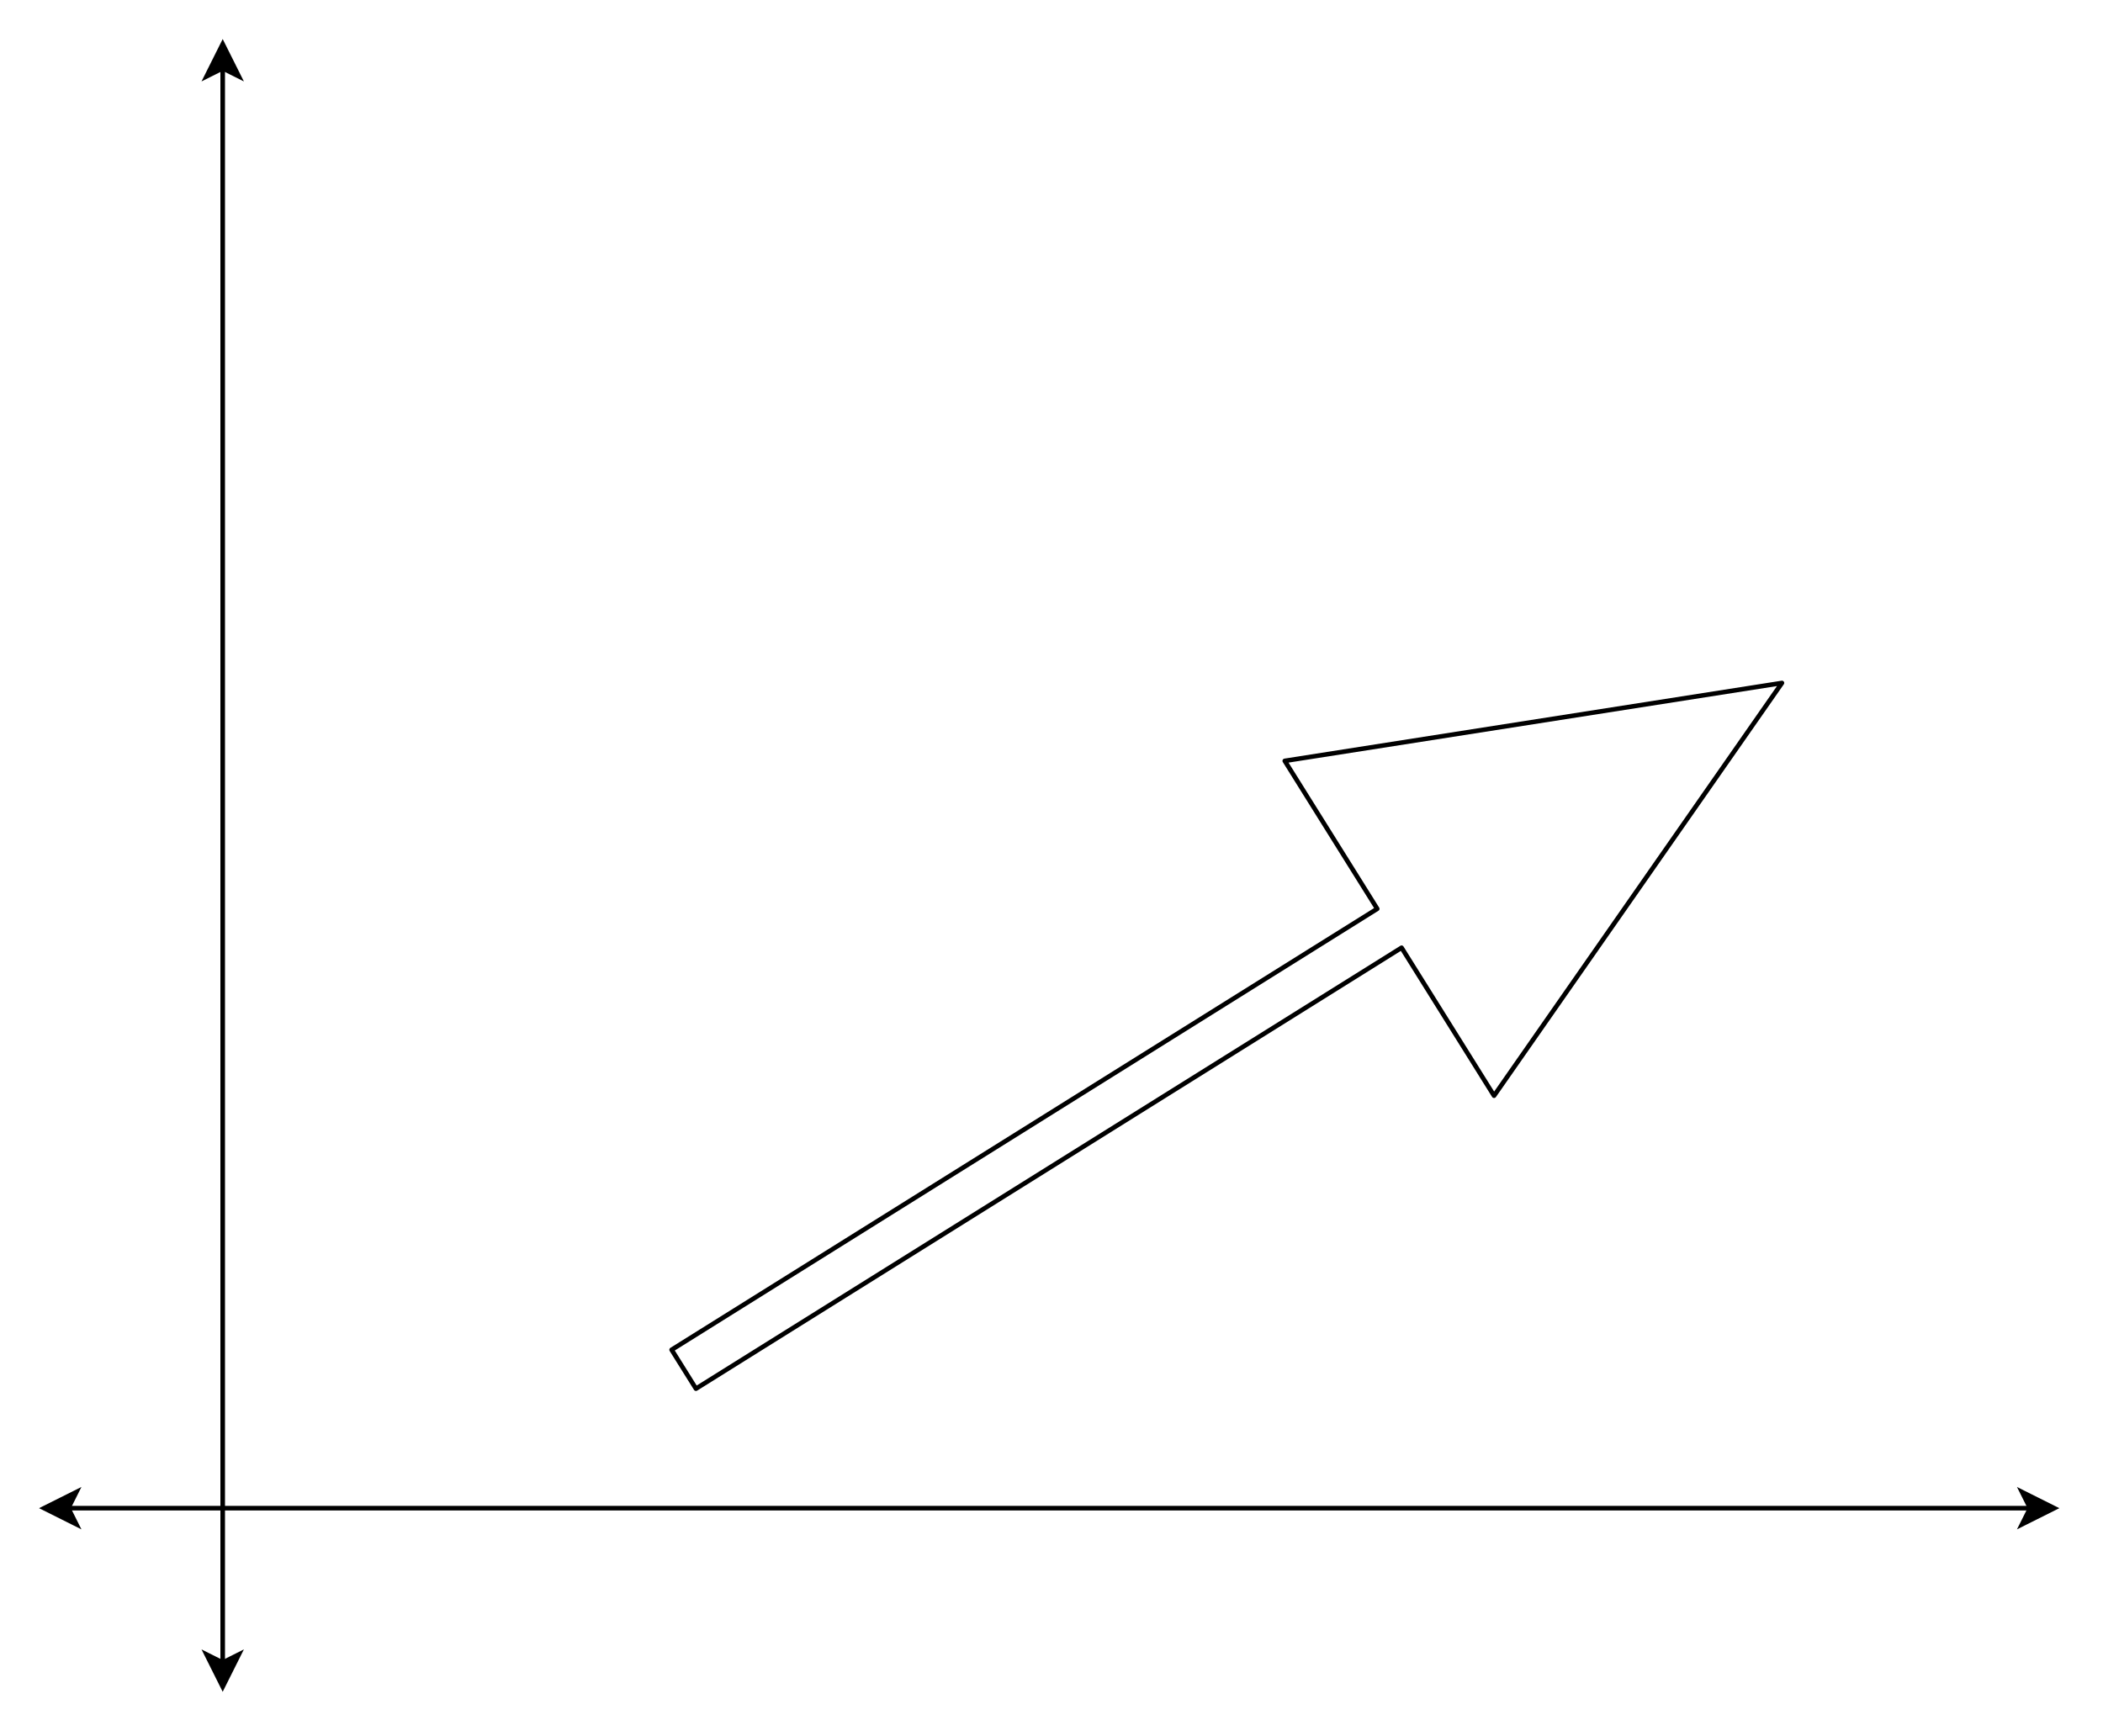
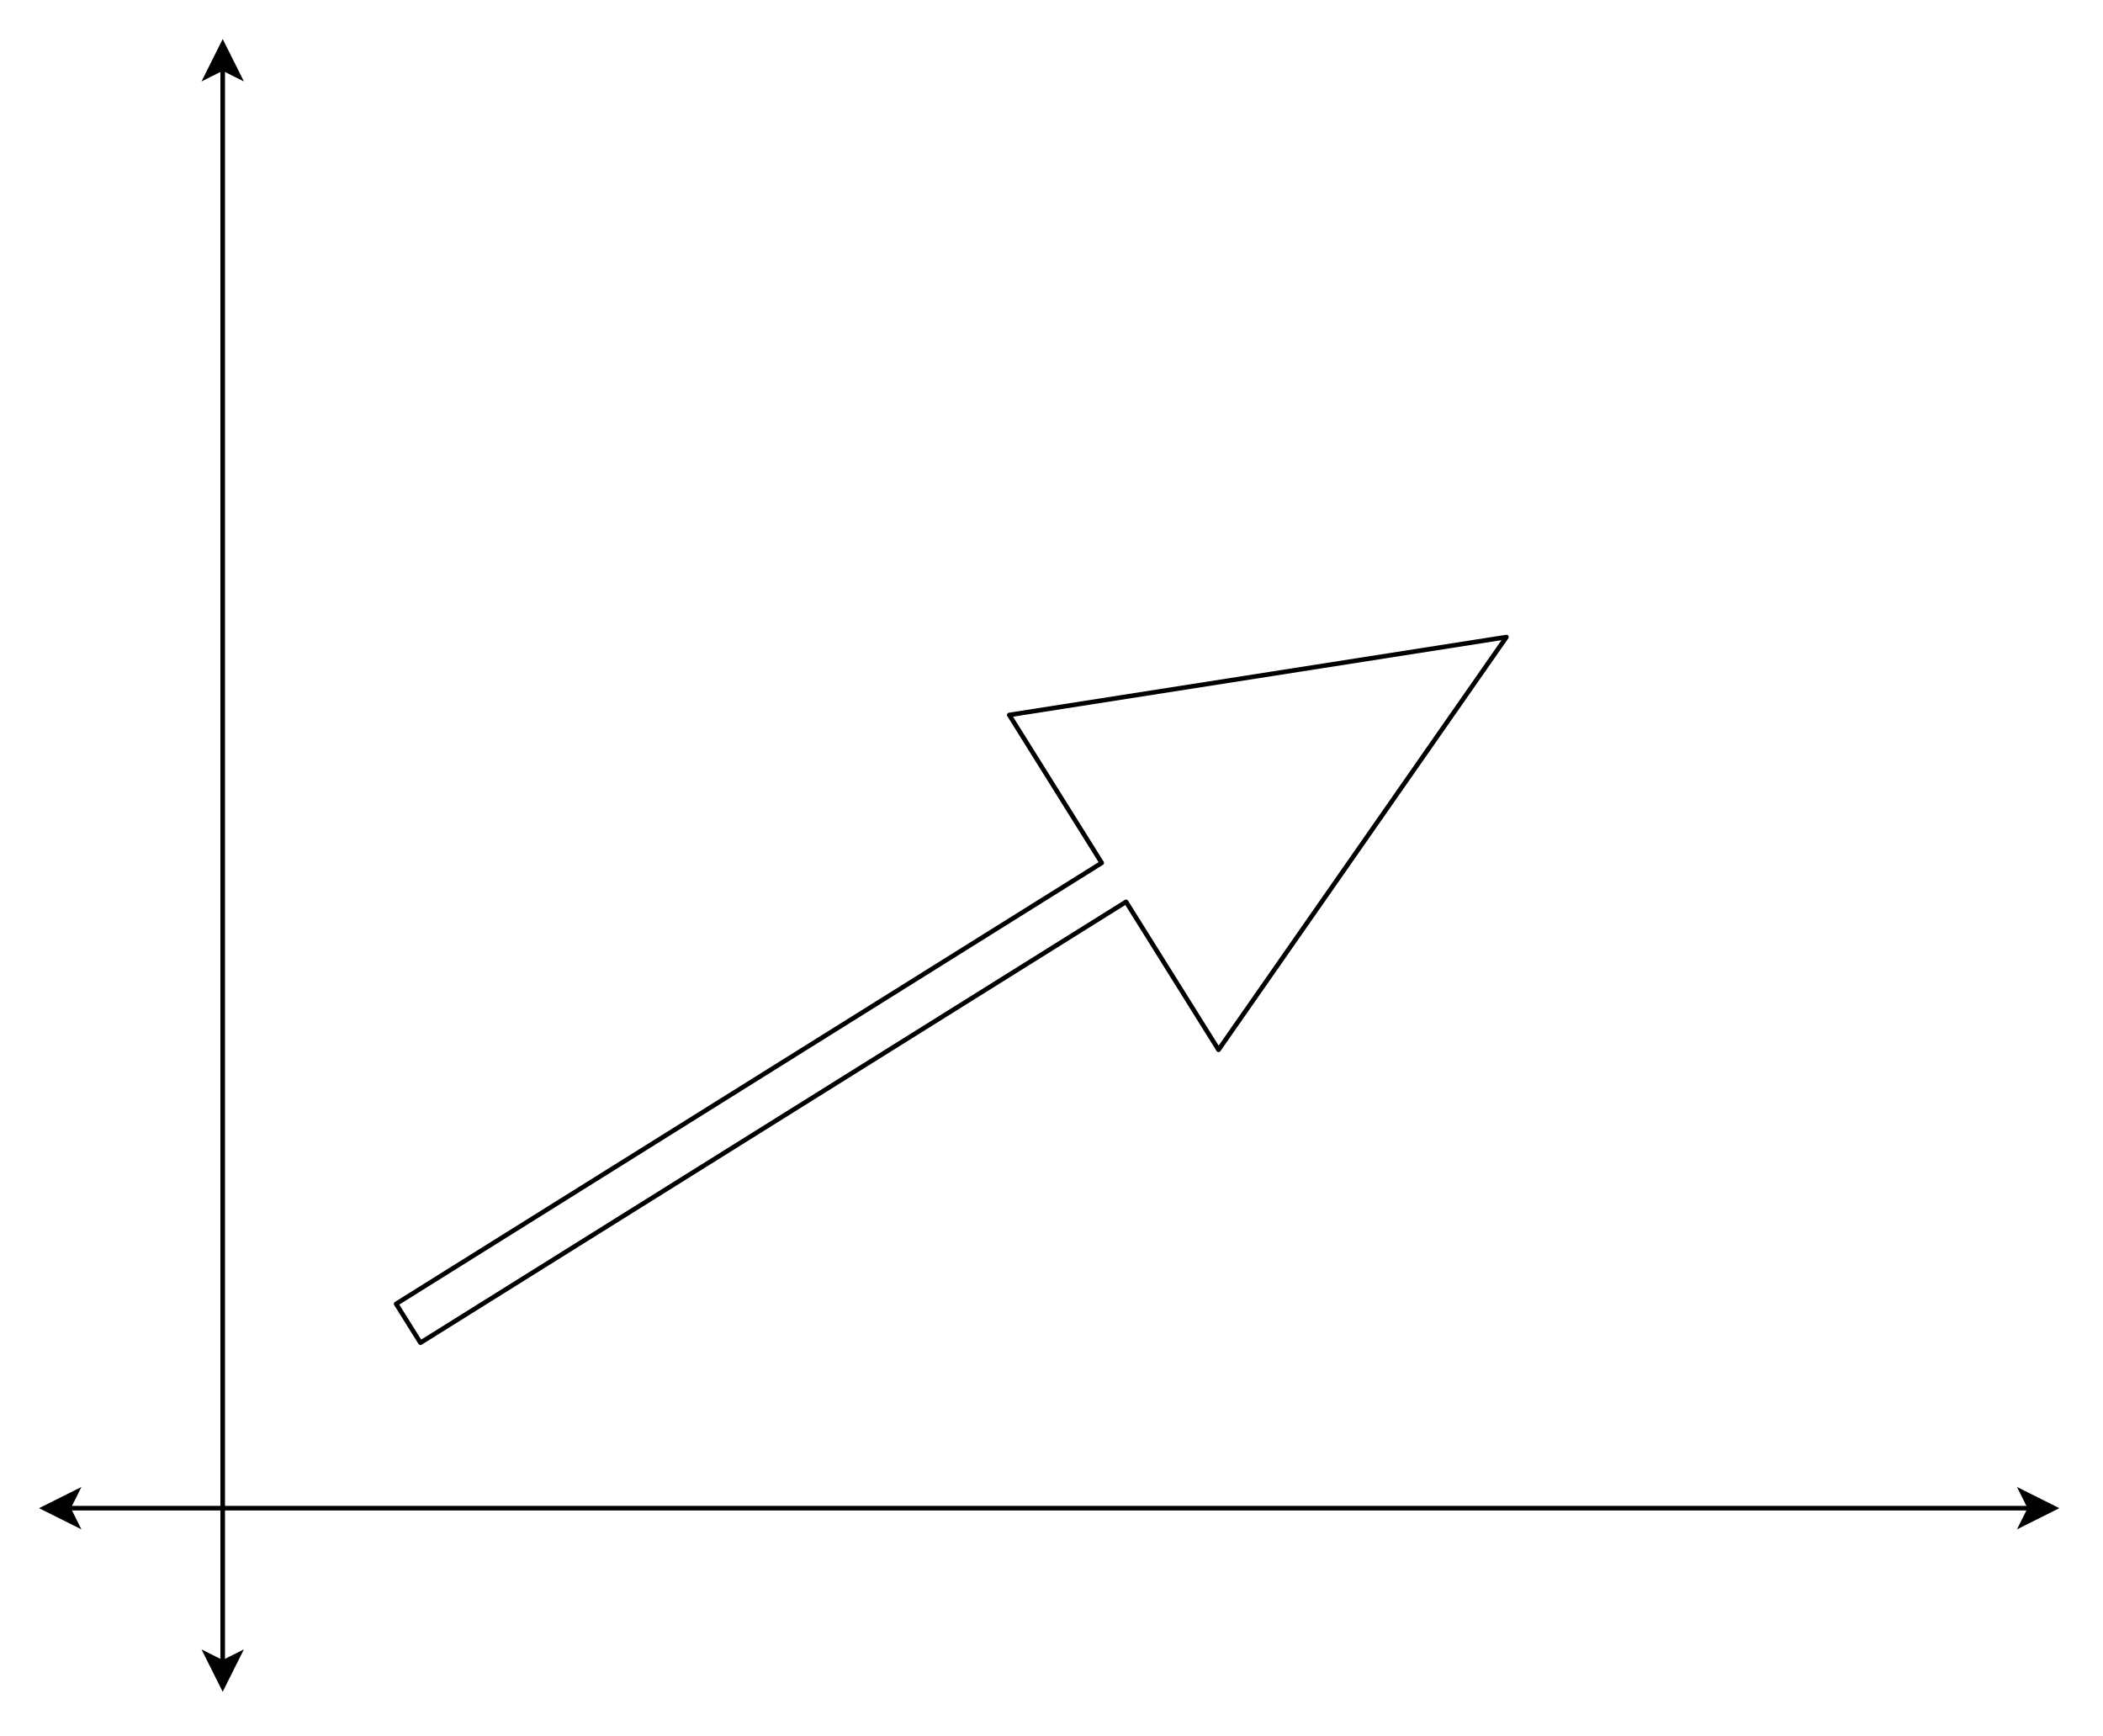
- <svg xmlns="http://www.w3.org/2000/svg" version="1.1" width="458px" height="378px" viewBox="-0.5 -0.5 458 378" content="&lt;mxfile host=&quot;app.diagrams.net&quot; modified=&quot;2021-07-24T15:36:09.004Z&quot; agent=&quot;5.0 (X11; Linux x86_64) AppleWebKit/537.36 (KHTML, like Gecko) Chrome/92.0.452.107 Safari/537.36&quot; etag=&quot;BYsyB2M4KPdIQuMAI1Uc&quot; version=&quot;14.9.1&quot; type=&quot;github&quot;&gt;&lt;diagram id=&quot;esS2HNG6KFydLUVkfevG&quot; name=&quot;Page-1&quot;&gt;5ZXJTsMwEIafJseiNO56hG4gVAlRJBAXZOJpYtWJi+PStE+PSyaLk7KoAgmJS+R8M/49nn+UOGQUpTNF1+FcMhCO57LUIWPH83pkaJ4HsMtAt9/JQKA4y1C7BAu+B4Qu0g1nkFiJWkqh+dqGvoxj8LXFqFJya6ctpbBPXdMAGmDhU9Gk95zpEGnPdcvAJfAgxKOHeSCieTKCJKRMbiuITBwyUlLqbBWlIxCH3uV9yfZNP4gWhSmI9Xc2LOcDf98aToZP8XUaruDhebpooRmvVGzwwlis3uUdMHWvD8ulgPT80FGHXEDMcDn2BU0S7hsY6kgY0M7iebf63ewdrSXkzOsb0qweLwTMMgTvMgMZgVY7k7Atbehia8OKATlTIKjmr7aNFKchKOSKE24kN5V4Lg5ue4A6OLeEuLZEIjfKB9xVbXtNqOPZQoVwLqSpCkA3hMyicu0Svbt63OHV7OpFTW738EiSrnfHQgatVvtrh4+6mZi69Kcm/3ULOzUHe6c6WB+FutAvO+j9Wwdrje+4JzrY0Pkh/8xr+f3O0sufIJm8AQ==&lt;/diagram&gt;&lt;/mxfile&gt;" resource="https://app.diagrams.net/#Hmikee-AI%2FBitcoin-Price-Prediction%2Fmain%2Fnew.svg">
+ <svg xmlns="http://www.w3.org/2000/svg" version="1.1" width="458px" height="378px" viewBox="-0.5 -0.5 458 378" content="&lt;mxfile host=&quot;app.diagrams.net&quot; modified=&quot;2021-07-24T15:36:13.712Z&quot; agent=&quot;5.0 (X11; Linux x86_64) AppleWebKit/537.36 (KHTML, like Gecko) Chrome/92.0.452.107 Safari/537.36&quot; etag=&quot;s68TeHJrr1WXt2XsXoGu&quot; version=&quot;14.9.1&quot; type=&quot;github&quot;&gt;&lt;diagram id=&quot;esS2HNG6KFydLUVkfevG&quot; name=&quot;Page-1&quot;&gt;5ZVbT8IwFIB/zR4x28r1UblpDIkRE40vpq6HraFbsSsw+PUWd8o2hmKIJia+kPbr6enp+RrmkH6cjRVdRBPJQDi+yzKHDBzfb5Oe+d2BTQ5anWYOQsVZjrwCTPkWELpIl5xBWgnUUgrNF1UYyCSBQFcYVUquq2EzKaqnLmgINTANqKjTR850hLTtusXCNfAwwqN7diGmNhhBGlEm1yVEhg7pKyl1PoqzPohd72xf8n2jT1b3hSlI9Hc2zCbdYNvoDXsvyW0WzeHpdTRtoIwVFUu8MBarN7YDpu7FbjgTkF3uOuqQK0gYDgeBoGnKAwMjHQsDvHzddqvTyueolpALv2NIvXq8ELCKELzLGGQMWm1MwLrQ0MLWRiUBlikQVPNVVSPF1xDu0+1PuJPcVOK7+HA9qw3fLbFzmyKVSxUA7iq3/SARaVcTeZ2DRJqqEHQtkRmUrl2gD6vHDc/HN29qeL+FZ5K2/AcWMWg0vNOGj9pMTV36S8l/XWHzwGD7TIPN7olEv2zQ/7cGDxrfdM80WMvzQ/7MtPj/zsOLjyAZvgM=&lt;/diagram&gt;&lt;/mxfile&gt;" resource="https://app.diagrams.net/#Hmikee-AI%2FBitcoin-Price-Prediction%2Fmain%2Fnew.svg">
  <defs />
  <g>
-     <path d="M 151.07 301.97 L 145.77 293.5 L 299.44 197.45 L 279.3 165.23 L 387.58 148.26 L 324.88 238.16 L 304.74 205.93 Z" fill="none" stroke="#000000" stroke-linejoin="round" stroke-miterlimit="10" pointer-events="all" />
+     <path d="M 91.07 291.97 L 85.77 283.5 L 239.44 187.45 L 219.3 155.23 L 327.58 138.26 L 264.88 228.16 L 244.74 195.93 Z" fill="none" stroke="#000000" stroke-linejoin="round" stroke-miterlimit="10" pointer-events="all" />
    <path d="M 14.37 328 L 441.63 328" fill="none" stroke="#000000" stroke-miterlimit="10" pointer-events="stroke" />
    <path d="M 9.12 328 L 16.12 324.5 L 14.37 328 L 16.12 331.5 Z" fill="#000000" stroke="#000000" stroke-miterlimit="10" pointer-events="all" />
    <path d="M 446.88 328 L 439.88 331.5 L 441.63 328 L 439.88 324.5 Z" fill="#000000" stroke="#000000" stroke-miterlimit="10" pointer-events="all" />
    <path d="M 48 361.63 L 48 14.37" fill="none" stroke="#000000" stroke-miterlimit="10" pointer-events="stroke" />
    <path d="M 48 366.88 L 44.5 359.88 L 48 361.63 L 51.5 359.88 Z" fill="#000000" stroke="#000000" stroke-miterlimit="10" pointer-events="all" />
    <path d="M 48 9.12 L 51.5 16.12 L 48 14.37 L 44.5 16.12 Z" fill="#000000" stroke="#000000" stroke-miterlimit="10" pointer-events="all" />
  </g>
</svg>
